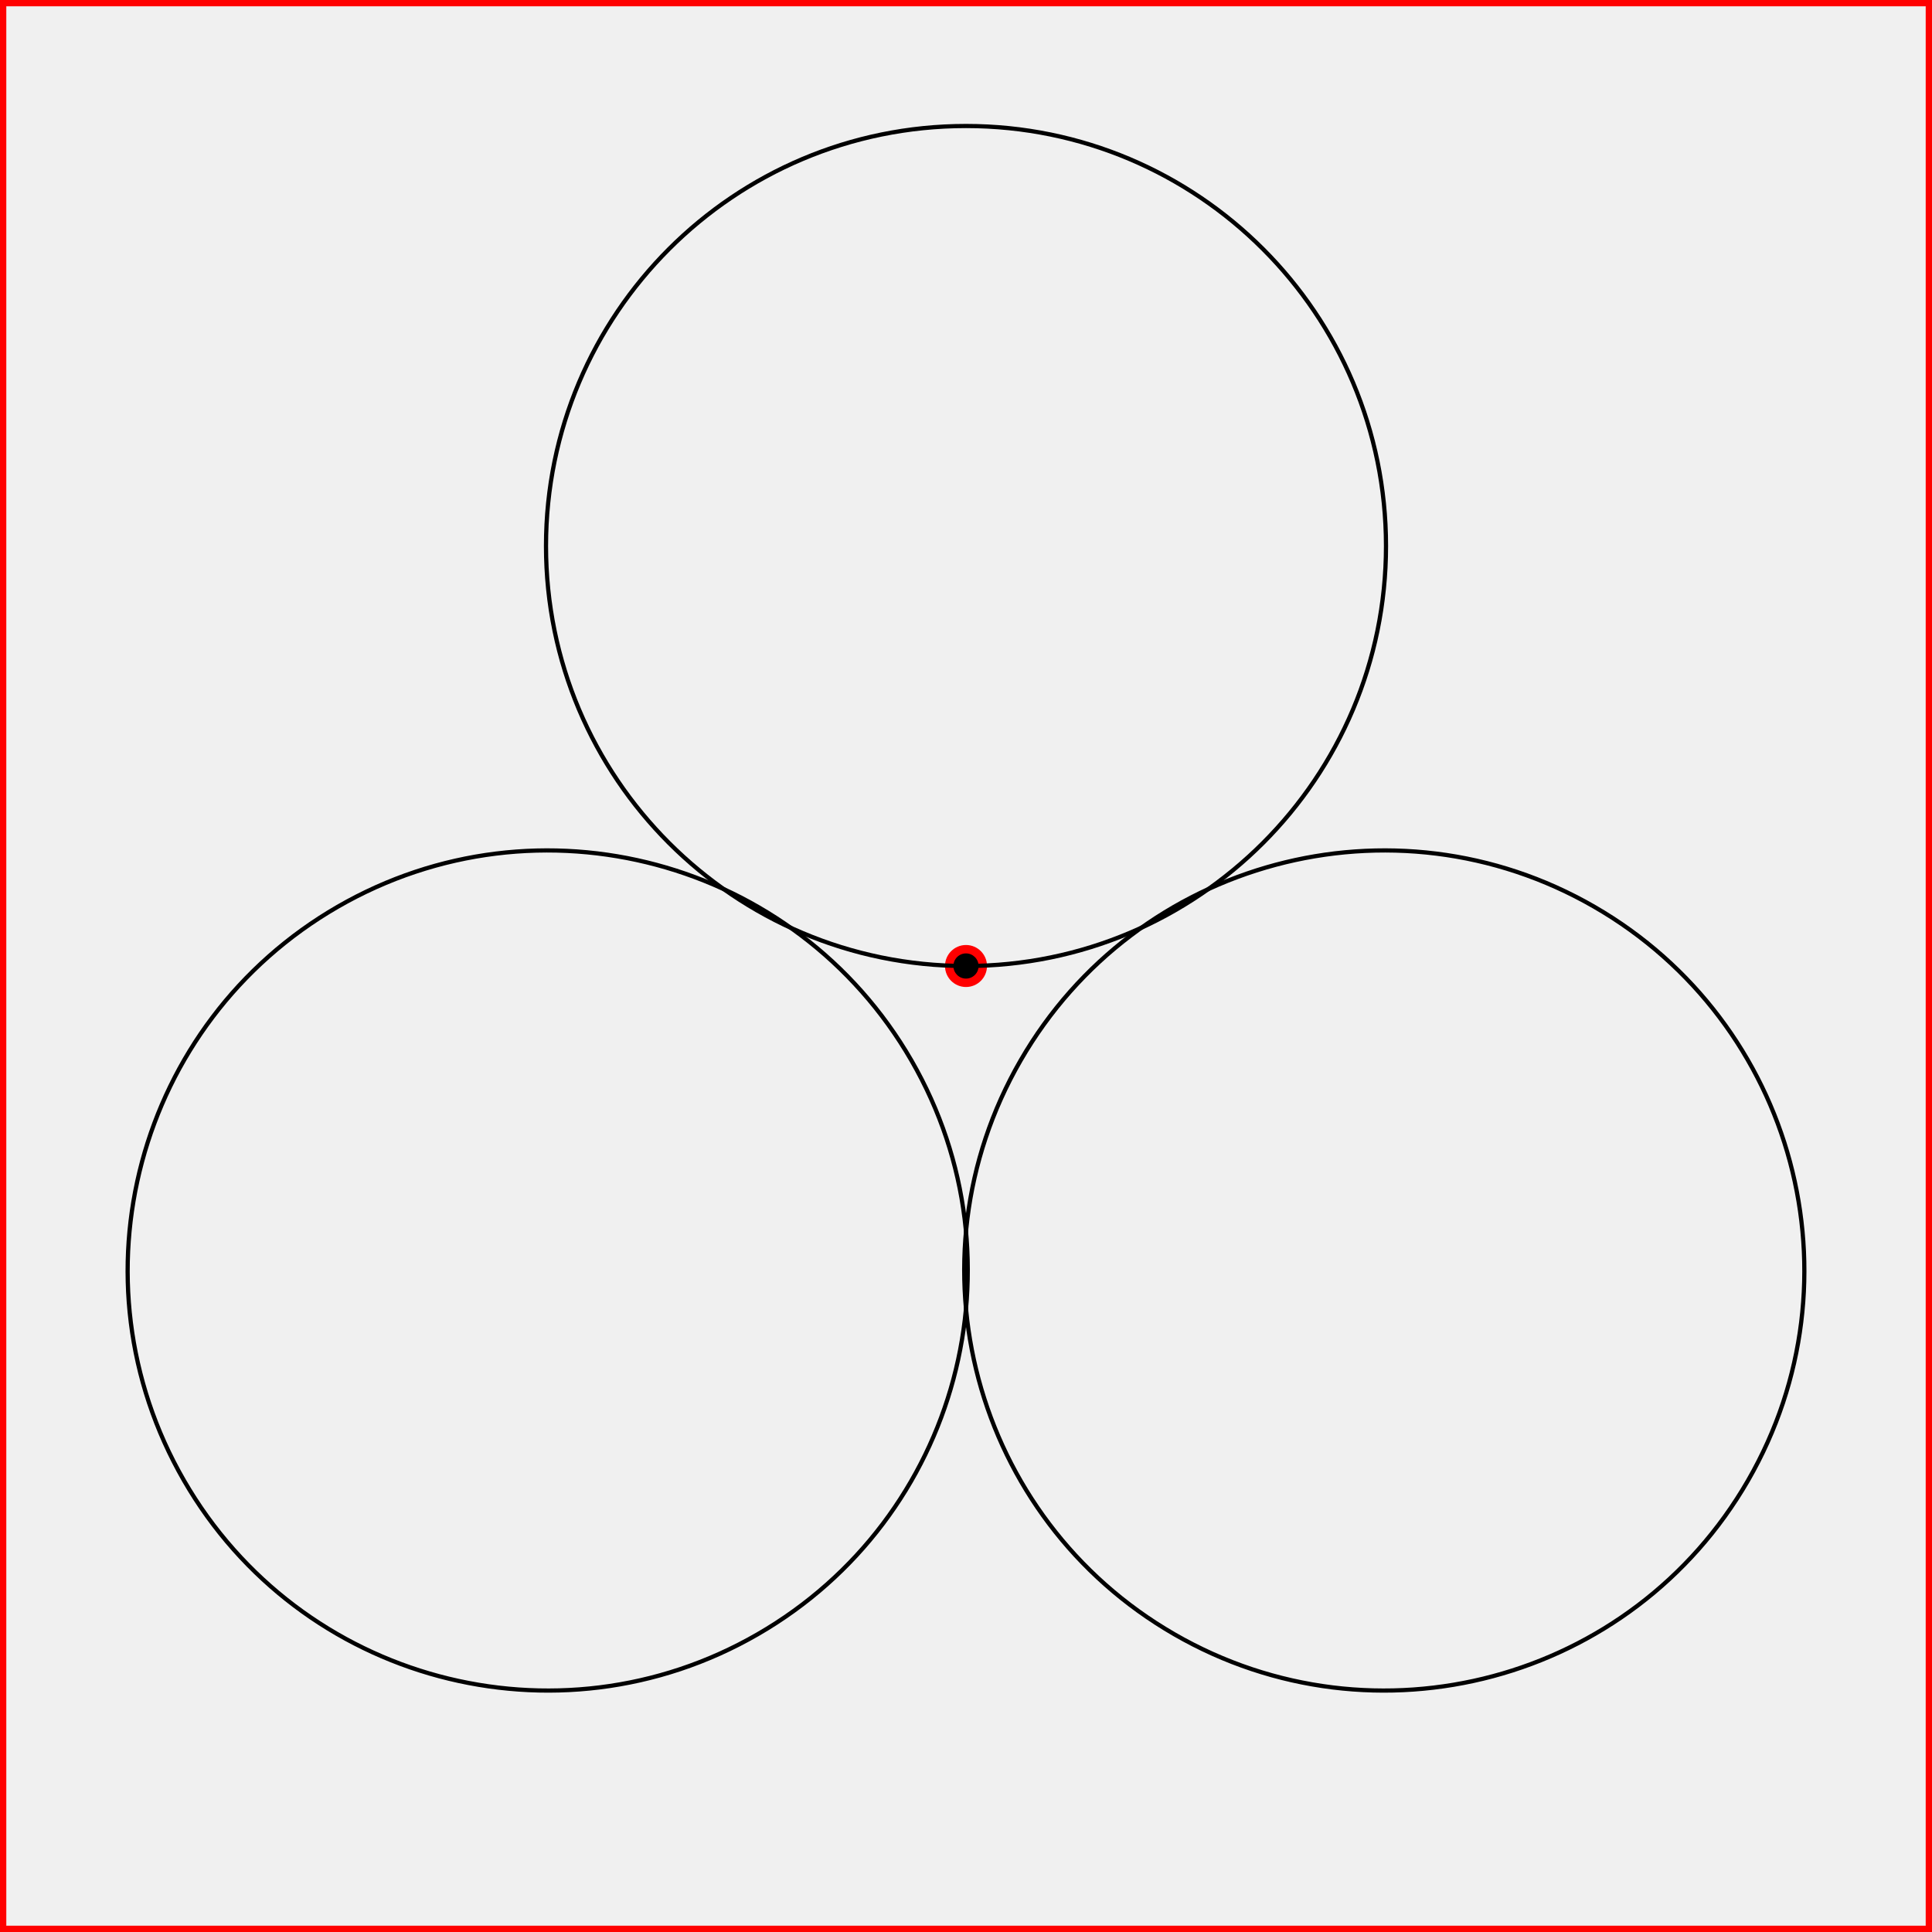
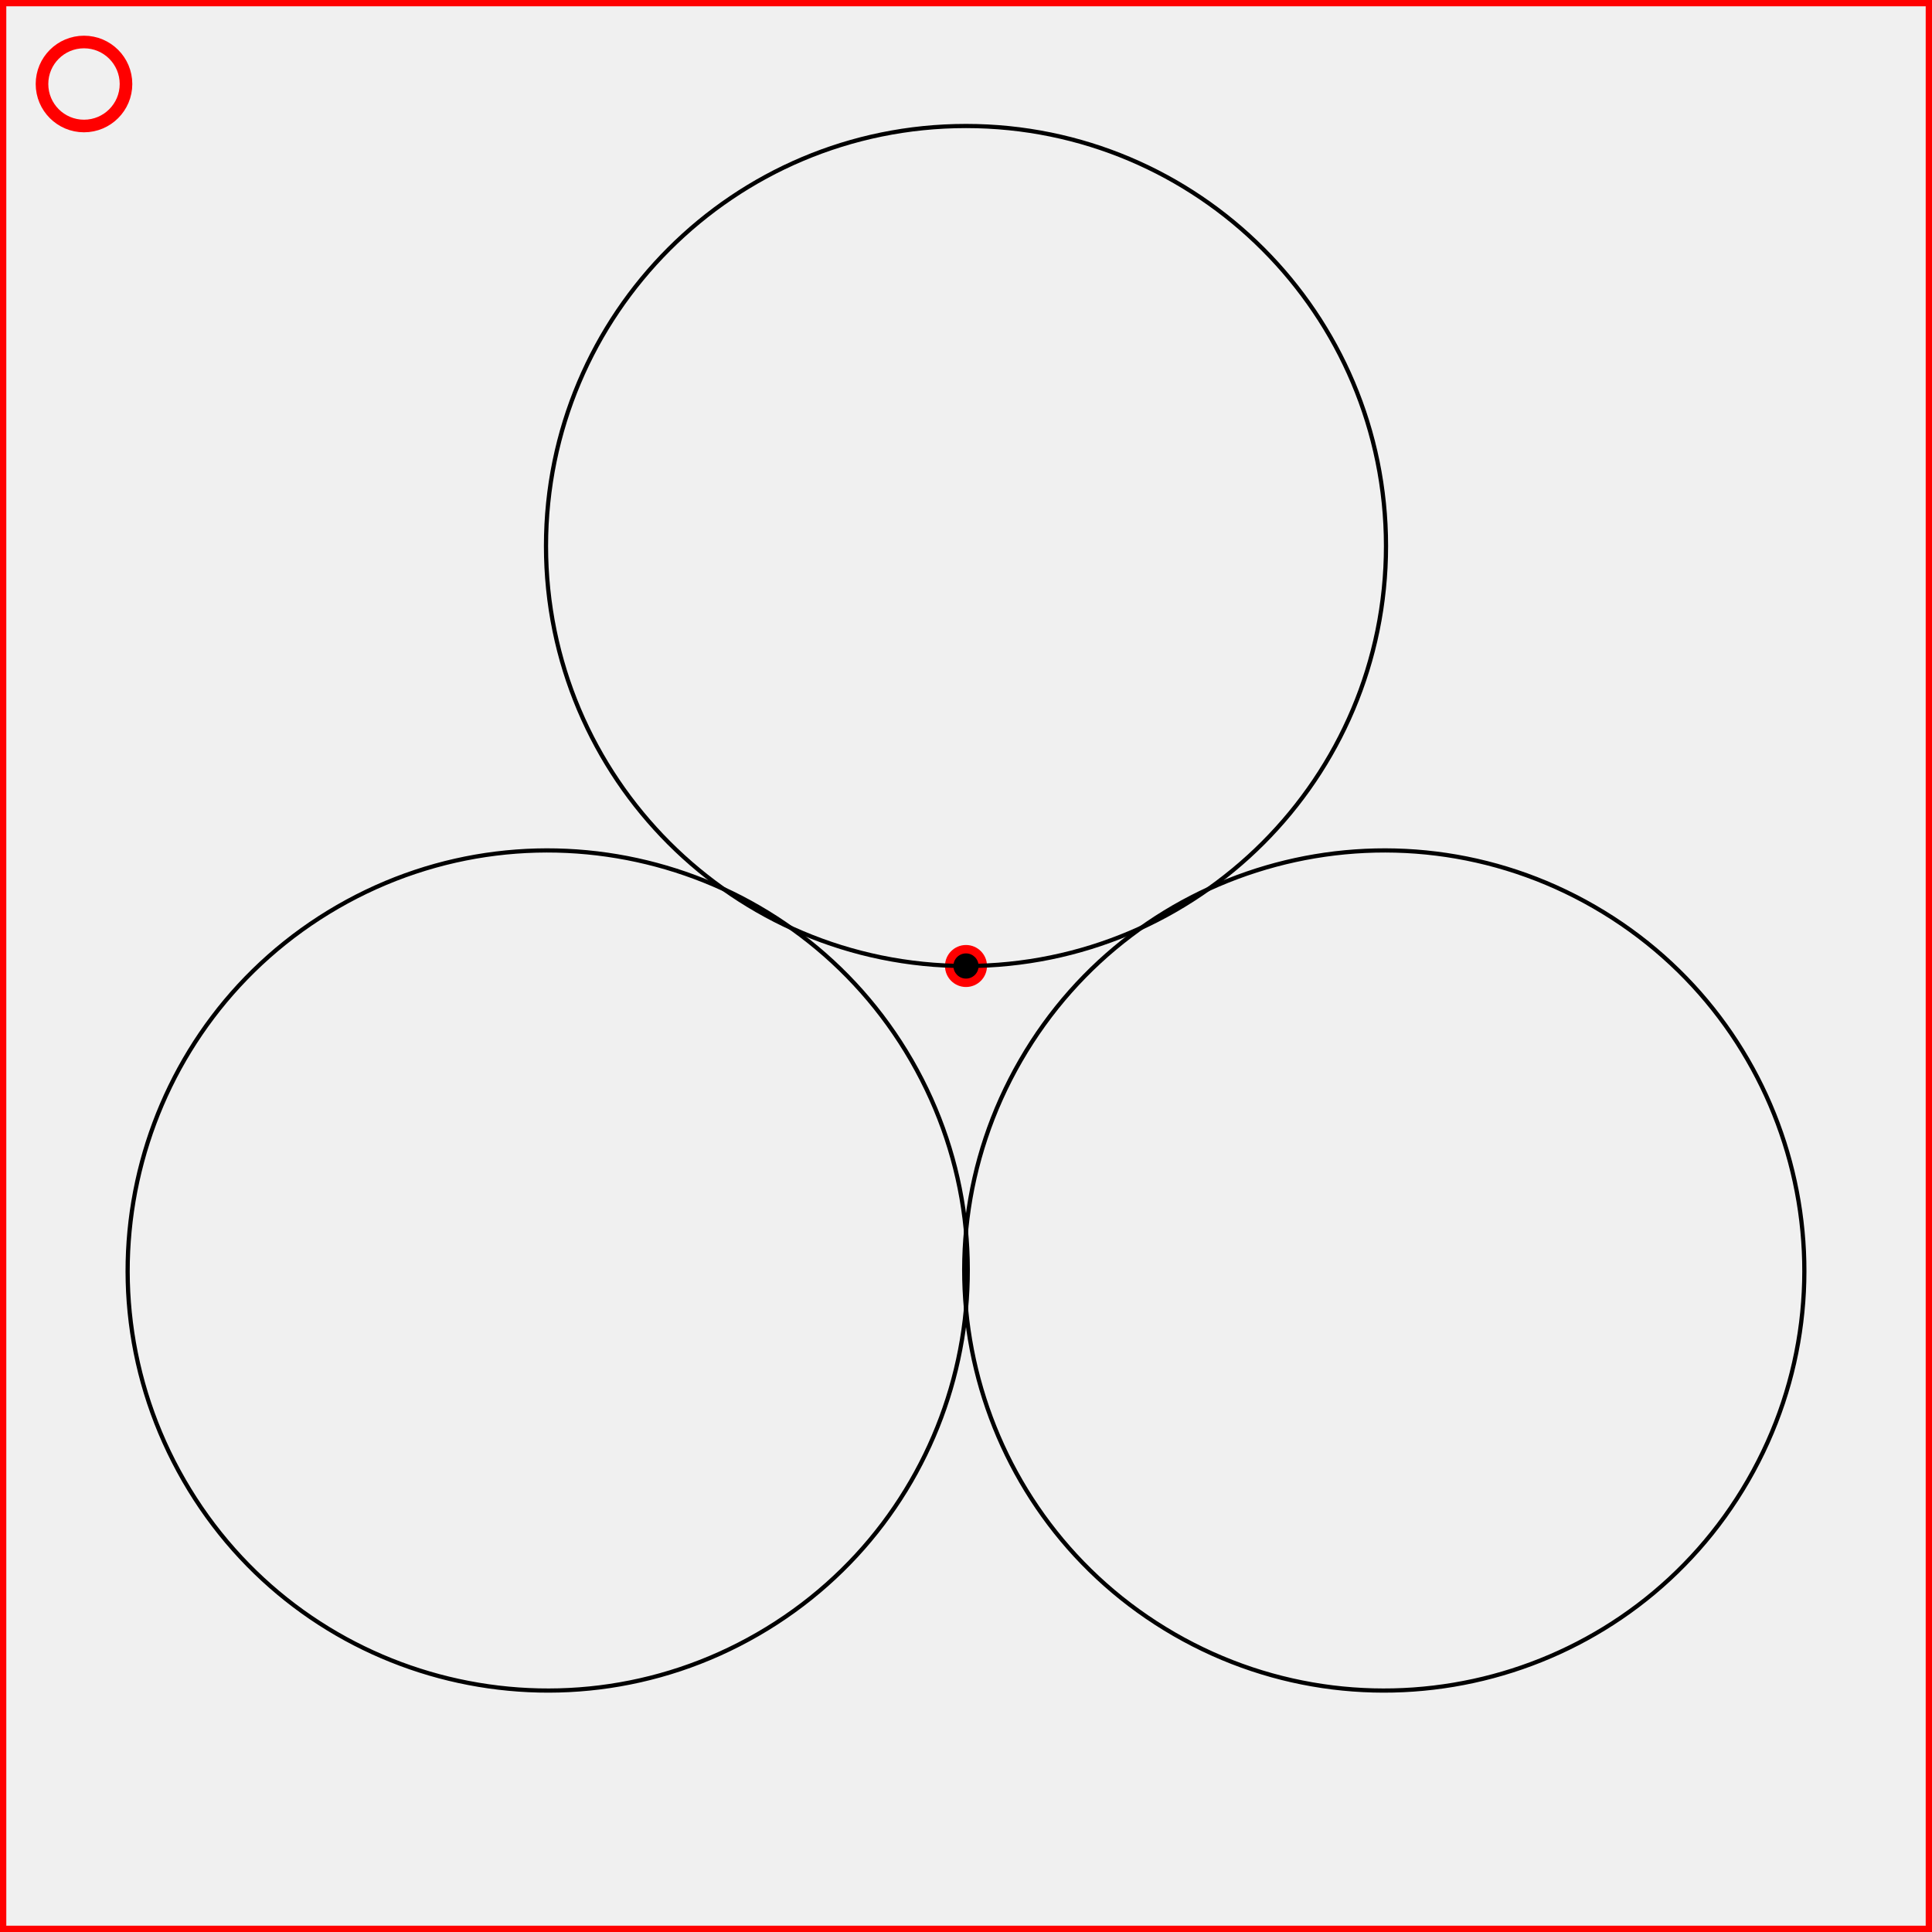
<svg xmlns="http://www.w3.org/2000/svg" width="460" height="460" viewBox="0 0 460 460" version="1.1">
  <defs id="3sigma-logo-man-defs">
    <path id="triangle" class="highlight" d="M 230 -70 L 503 403 L -43 403 Z" />
    <circle id="loading" class="loading meta" cx="20" cy="20" r="10" />
    <marker id="meta-arrowhead" markerWidth="10" markerHeight="7" refX="0" refY="3.5" orient="auto">
      <polygon class="meta" points="0 0, 10 3.5, 0 7" />
    </marker>
    <marker id="highlight-arrowhead" markerWidth="10" markerHeight="7" refX="0" refY="3.5" orient="auto">
      <polygon class="highlight" points="0 0, 10 3.5, 0 7" />
    </marker>
    <marker id="markup-arrowhead" markerWidth="10" markerHeight="7" refX="0" refY="3.5" orient="auto">
      <polygon class="markup" points="0 0, 10 3.5, 0 7" />
    </marker>
    <filter x="0" y="0" width="1" height="1" id="background">
      <feFlood flood-opacity="0.75" flood-color="white" result="bg" />
      <feMerge>
        <feMergeNode in="bg" />
        <feMergeNode in="SourceGraphic" />
      </feMerge>
    </filter>
    <text id="sigma-orig" class="sigma" x="130" y="200">σ</text>
    <circle id="sigma" class="sigma" cx="230" cy="130" r="100" />
    <filter id="glow">
      <feFlood flood-opacity="1" flood-color="#09e3e3" result="glowFlood">
            </feFlood>
      <feComposite in="glowFlood" in2="SourceGraphic" operator="in" result="glowConstrained" />
      <feGaussianBlur in="glowConstrained" stdDeviation="10" result="glowBlur">
        <animate attributeName="stdDeviation" values="0;0;10;10" keyTimes="0;0.7;0.8;1" dur="10s" repeatCount="indefinite" />
      </feGaussianBlur>
      <feComposite in="SourceGraphic" in2="glowBlur" operator="over" result="glowApplied" />
    </filter>
  </defs>
  <style id="3sigma-logo-man-style">
        #container {
          fill-opacity: 0;
        }
        
        #frame {
          fill-opacity: 0;
          stroke-width: 3;
        }
        
-         .loading {
+         #loading {
          fill-opacity: 0;
          stroke-width: 3px;
          animation-name: progressIndicator;
          animation-iteration-count: infinite;
        }
        
        @keyframes progressIndicator {
          0% {
            stroke-dasharray: 1 63;
          }
          100% {
            stroke-dasharray: 63 63;
          }
        }
        
        .sigma {
          fill-opacity: 0;
          font-size: 300px;
          font-family: sans-serif;
        }
        
        text.sigma {
          fill-opacity: 1;
        }
        
        #triangle {
          fill: none;
          stroke-width: 1;
        }
        
        line.markup,
        line.highlight,
        line.meta {
          stroke-width: 2px;
        }
        
        text.markup, text.highlight, text.meta,
        circle.markup,
        circle.highlight,
        circle.meta {
          stroke-width: 0;
        }
        
        line.light,
        line.arrow {
          stroke-width: 1px;
        }
        
        .meta {
          fill: red;
          stroke: red;
        }
        
        .meta.arrow {
          marker-end: url(#meta-arrowhead);
        }
        
        #inscribing-path {
          fill-opacity: 0;
          stroke-width: 5;
        }
        
        .highlight {
          fill: green;
          stroke: green;
        }
        
        .highlight.arrow {
          marker-end: url(#highlight-arrowhead);
        }
        
        @media (prefers-color-scheme: dark) {
          .highlight {
            fill: lightgreen;
            stroke: lightgreen;
          }
        }
        
        .markup,
        .sigma {
          fill: black;
          stroke: black;
        }
        
        .markup.arrow,
        .sigma.arrow {
          marker-end: url(#markup-arrowhead);
        }
        
        @media (prefers-color-scheme: dark) {
          .markup,
          .sigma {
            fill: white;
            stroke: white;
          }
        }
        
        @media (prefers-color-scheme: dark) {
          #background &gt; feFlood {
            flood-color: black;
          }
        }
        
    </style>
  <rect id="frame" class="meta" x="0" y="0" height="460" width="460" />
  <circle id="center" class="meta" cx="230" cy="230" r="5" />
  <use href="#loading">
    <style>.loading {animation-duration: 6s;}</style>
  </use>
  <use href="#sigma" />
  <use href="#sigma" transform="rotate(120 230 245)">
    <animateTransform attributeName="transform" type="rotate" values="120 230 230;120 230 245;120 230 245" keyTimes="0;0.5;1" dur="6s" repeatCount="indefinite" />
  </use>
  <use href="#sigma" transform="rotate(240 230 245)">
    <animateTransform attributeName="transform" type="rotate" values="240 230 230;240 230 245;240 230 245" keyTimes="0;0.5;1" dur="6s" repeatCount="indefinite" />
  </use>
  <circle class="markup" cx="230" cy="230" r="3">
    <animate attributeName="cy" values="230;245;245" keyTimes="0;0.5;1" dur="6s" repeatCount="indefinite" />
  </circle>
</svg>
